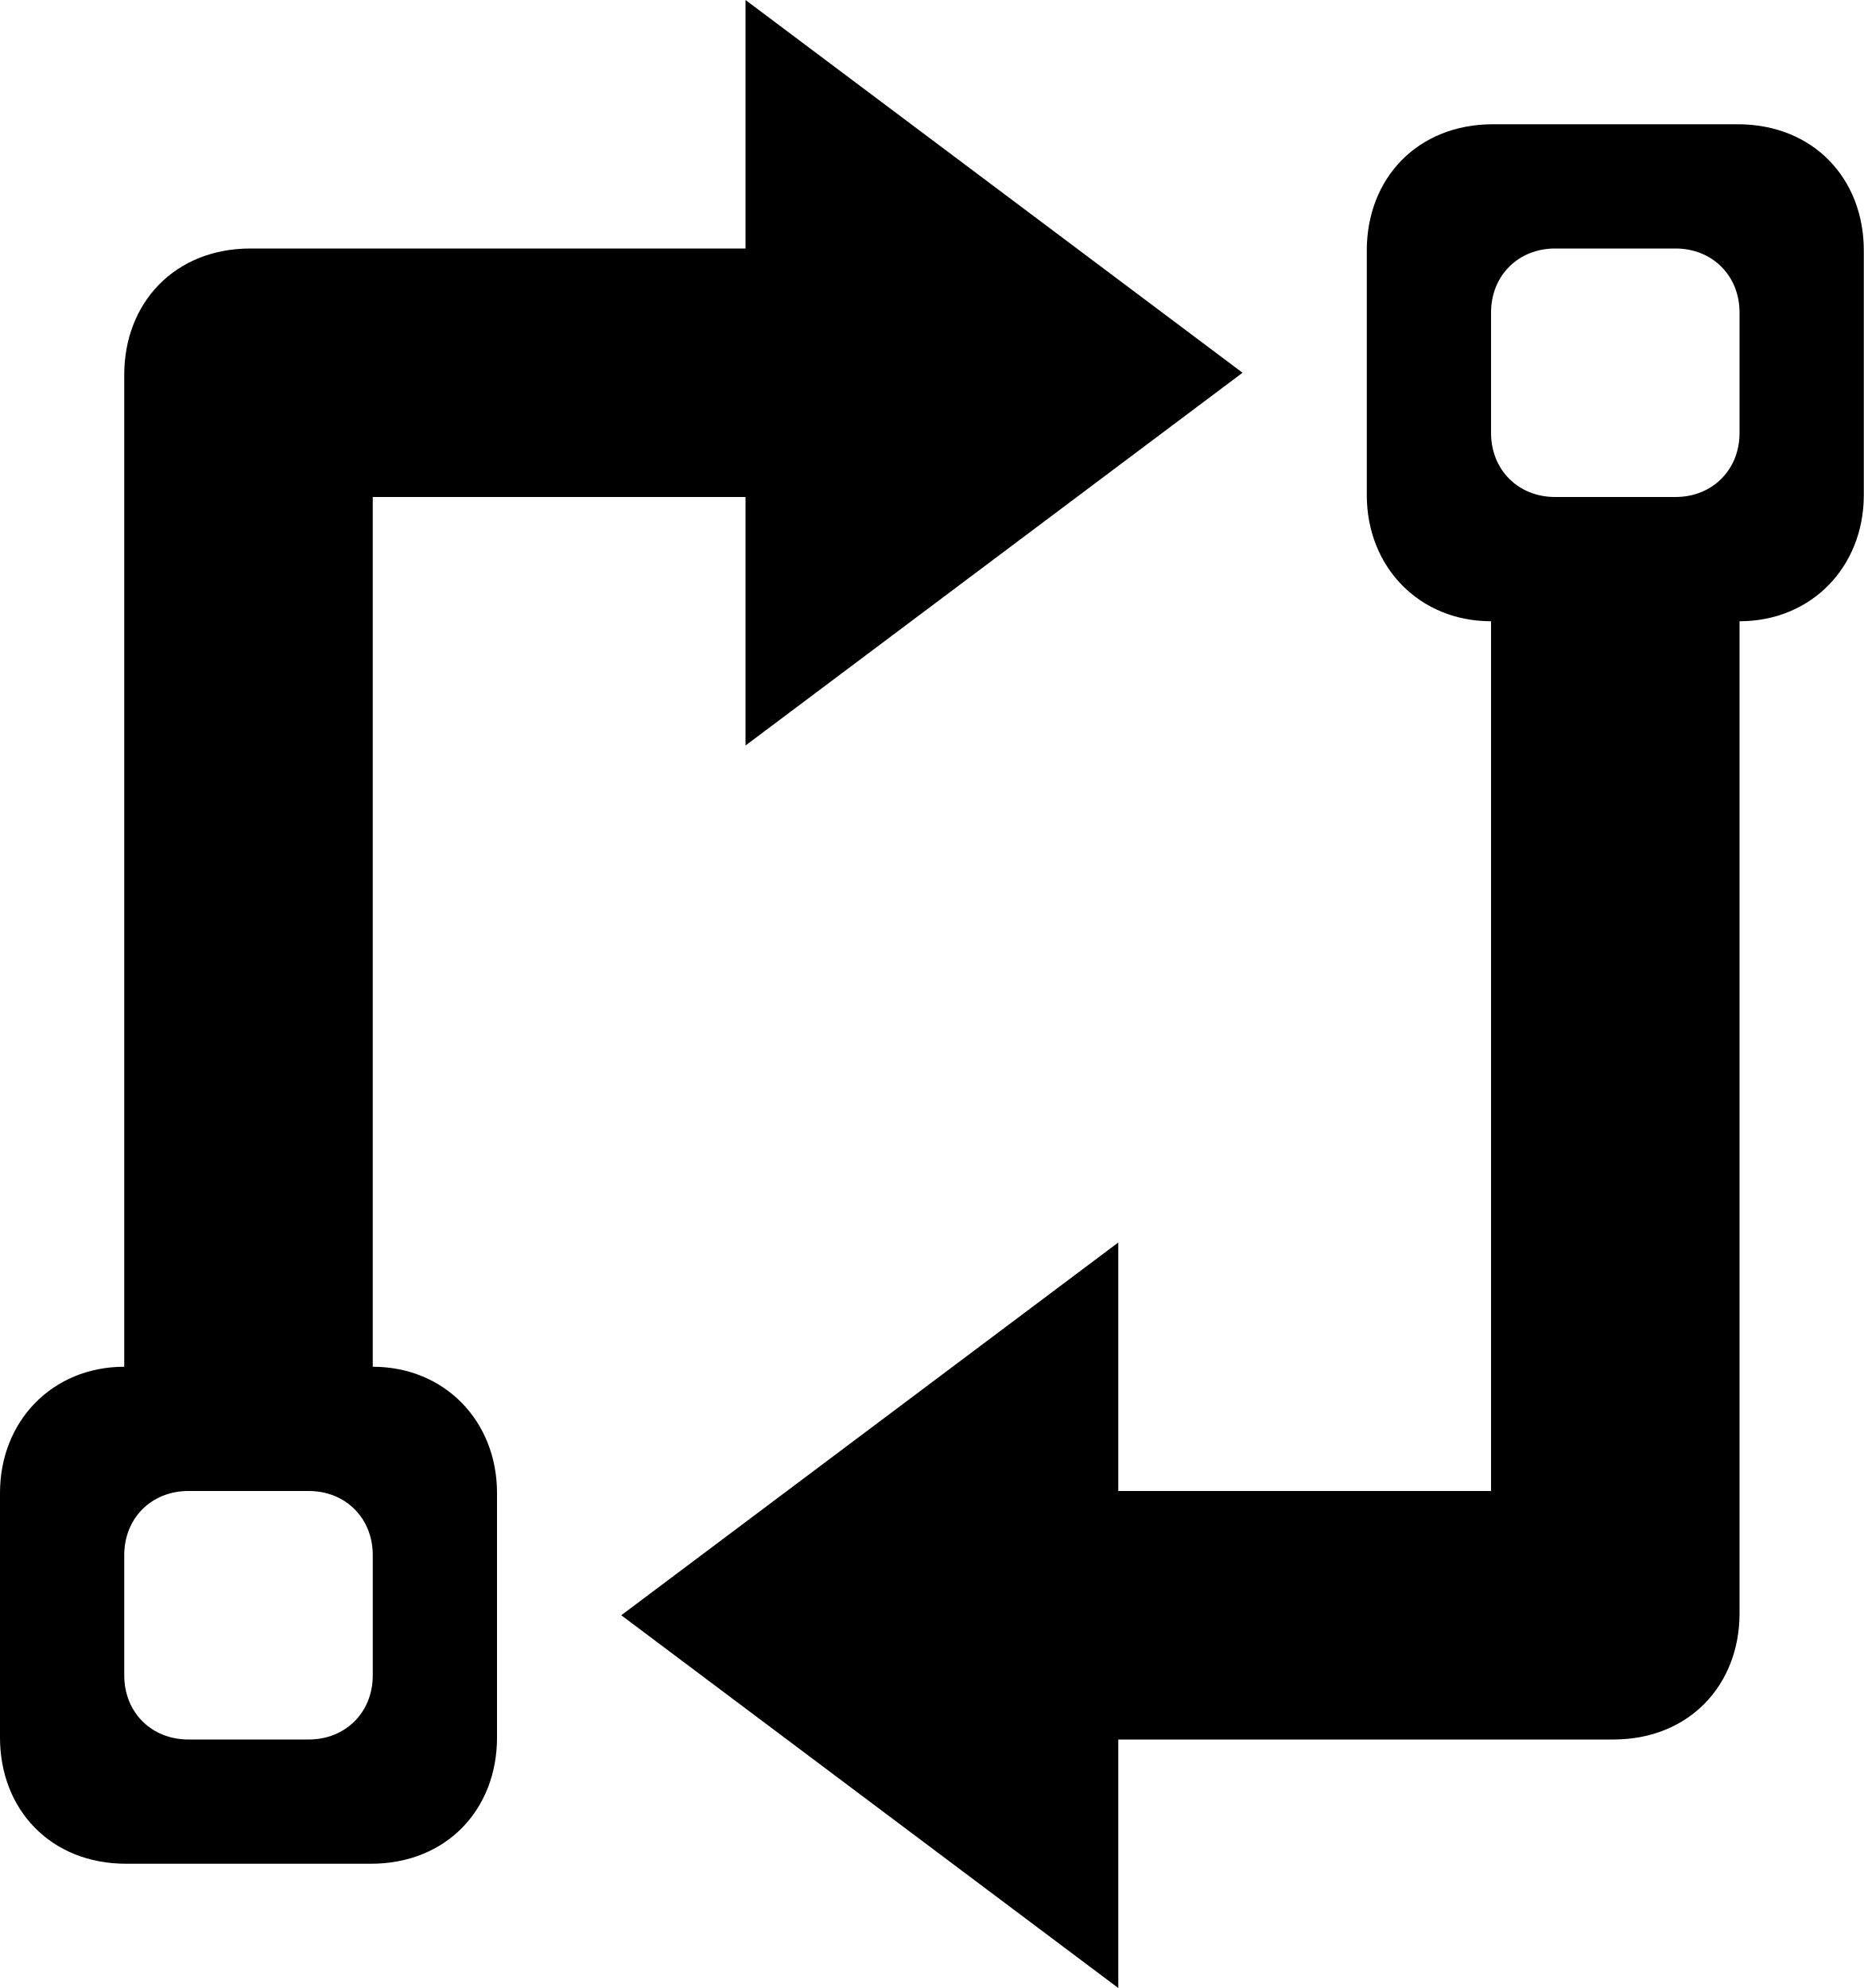
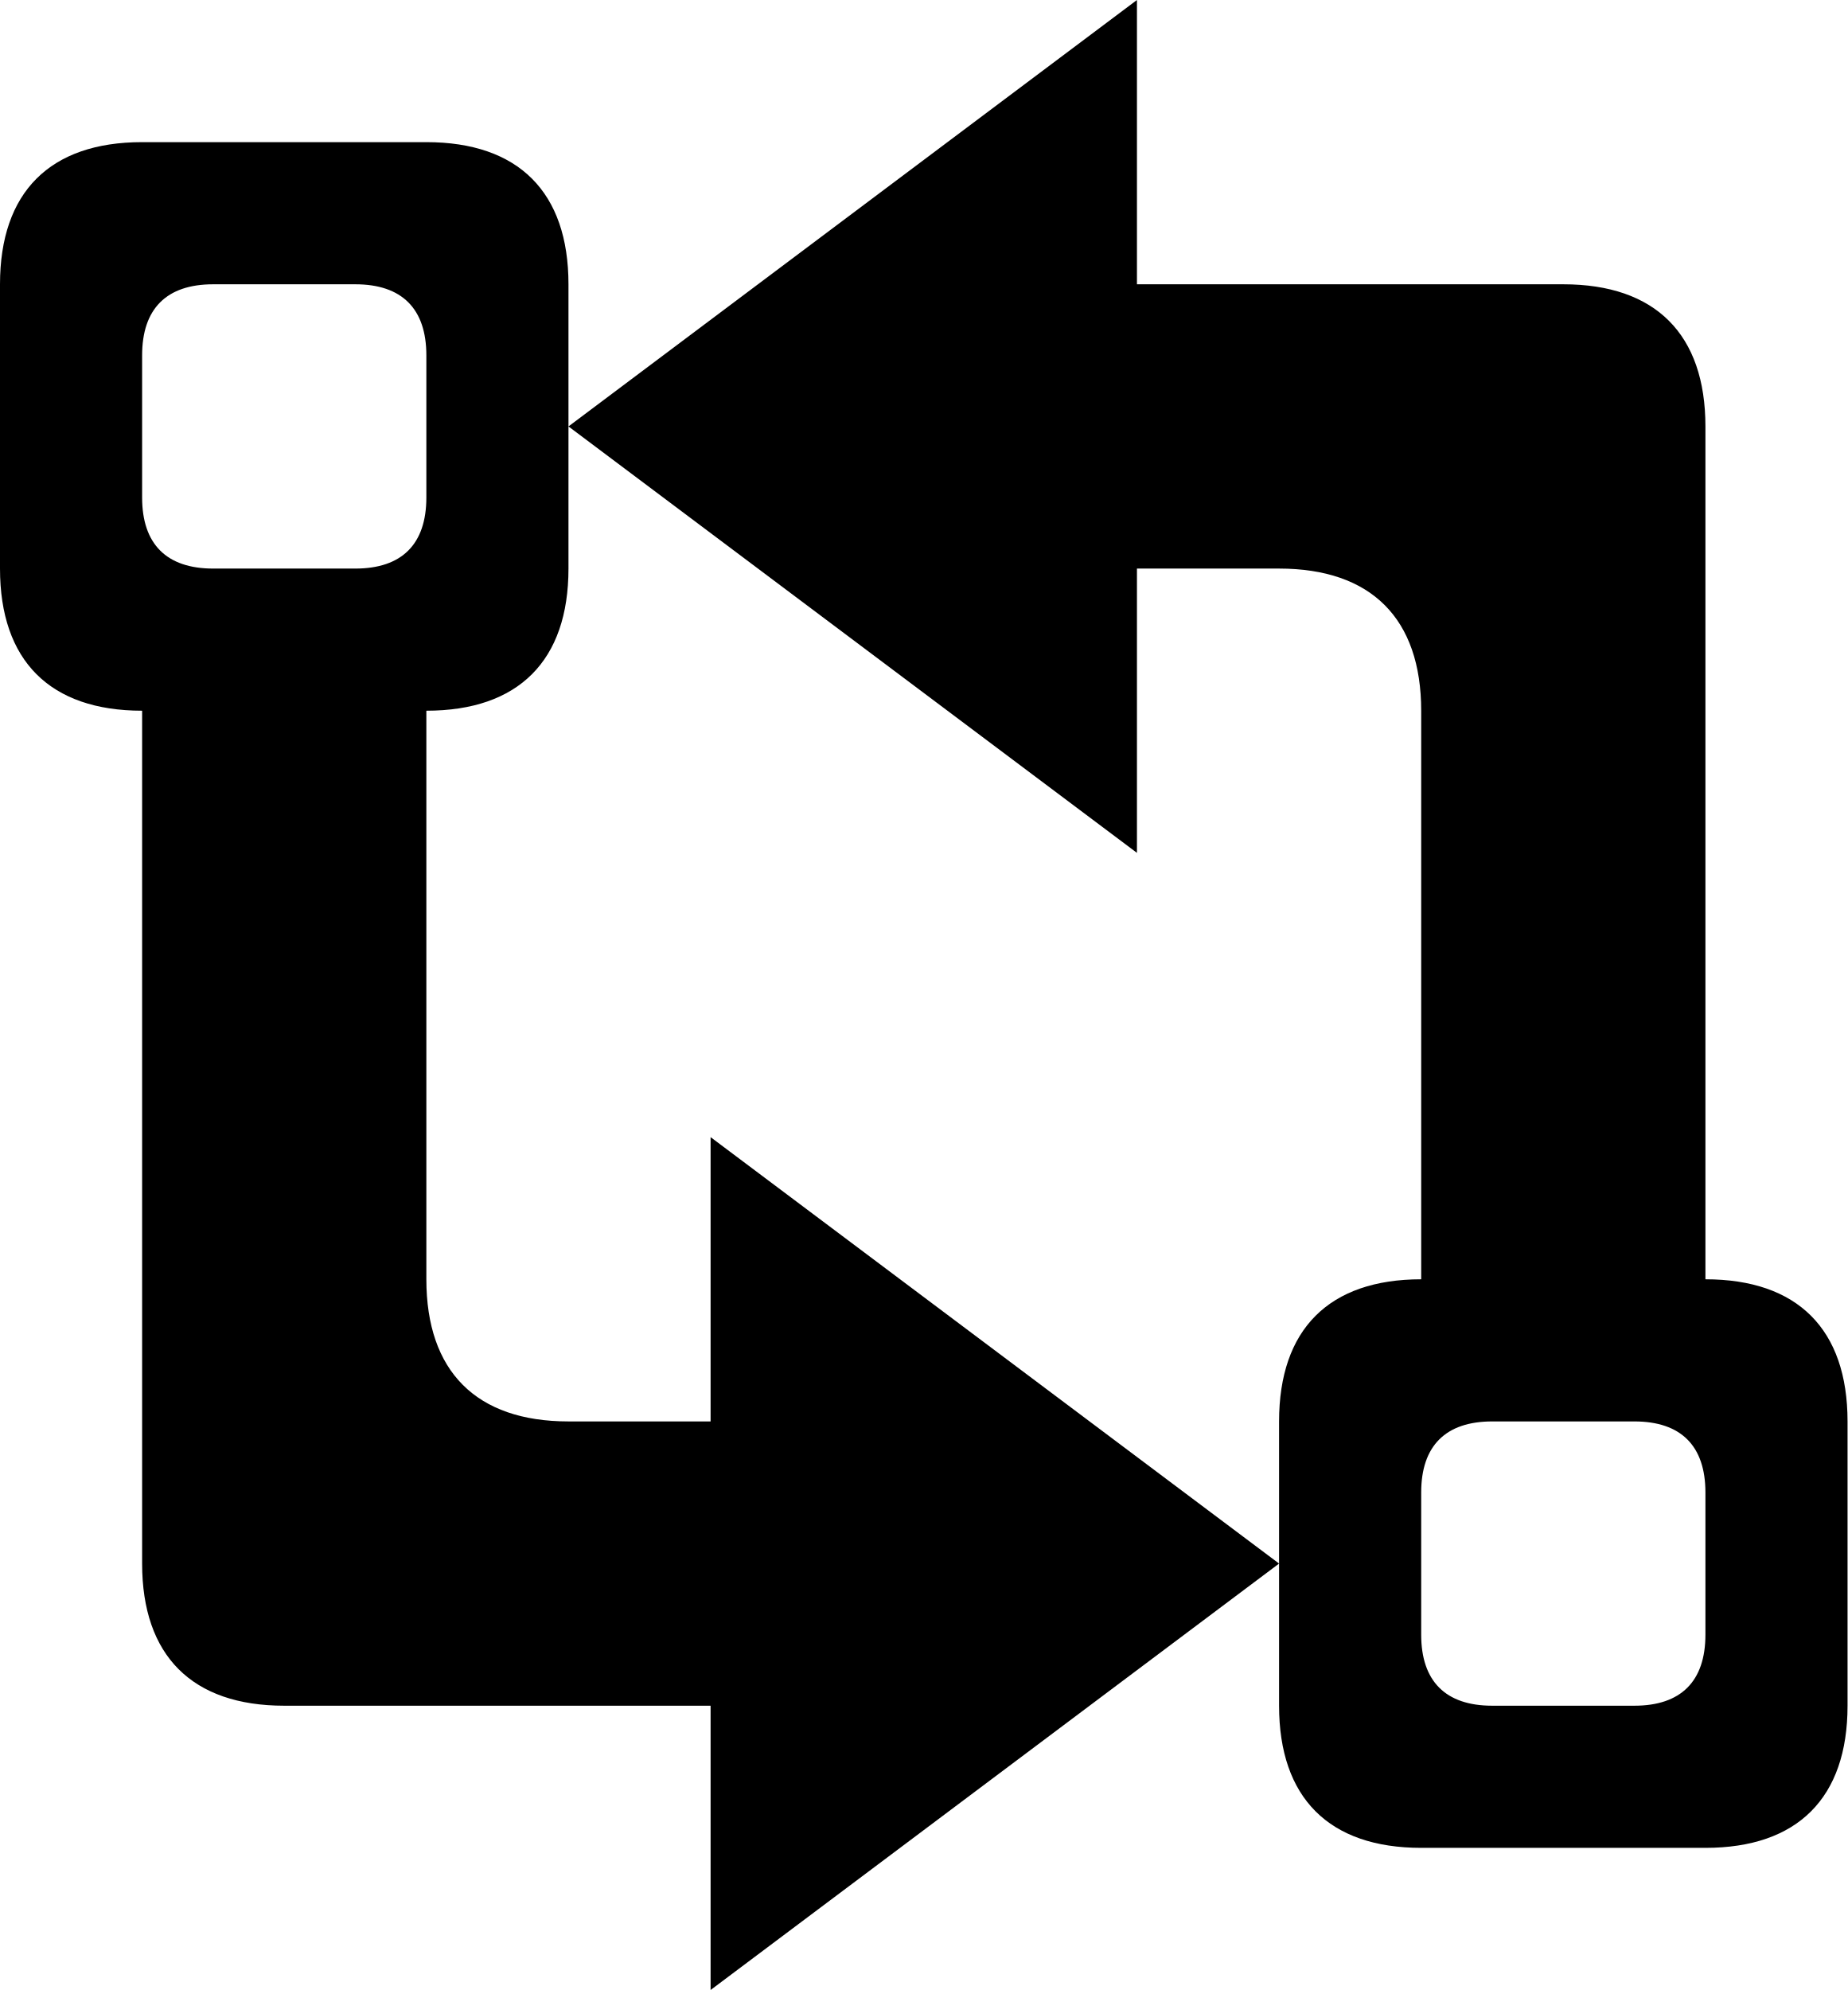
- <svg xmlns="http://www.w3.org/2000/svg" version="1.1" id="Layer_1" x="0px" y="0px" width="960px" height="1024px" viewBox="0 0 960 1024" enable-background="new 0 0 960 1024" xml:space="preserve">
-   <path d="M64,863v-62c0-19,14-33,33-33h62c19,0,33,14,33,33v62c0,19-14,33-33,33H97C78,896,64,882,64,863z M768,223v-62  c0-19,14-33,33-33h62c19,0,33,14,33,33v62c0,19-14,33-33,33h-62C782,256,768,242,768,223z M576,640L320,832l256,192V896h255  c39,0,65-28,65-65V320c37,0,64-28,64-65V129c0-37-26-65-65-65H769c-39,0-65,28-65,65v126c0,37,27,65,64,65v448H576V640z M0,769v126  c0,37,26,65,65,65h126c39,0,65-28,65-65V769c0-37-27-65-64-65V256h192v128l256-192L384,0v128H129c-39,0-65,28-65,65v511  C27,704,0,732,0,769z" />
+ <svg xmlns="http://www.w3.org/2000/svg" version="1.1" id="Layer_1" x="0px" y="0px" width="1664px" height="1792px" viewBox="0 0 1664 1792" enable-background="new 0 0 1664 1792" xml:space="preserve">
+   <path d="M320,512H192c-42,0-64-22-64-64V320c0-42,22-64,64-64h128c42,0,64,22,64,64v128C384,490,362,512,320,512z M384,1152V640  c83,0,128-45,128-128V256c0-83-45-128-128-128H128C45,128,0,173,0,256v256c0,83,45,128,128,128v768c0,83,45,128,128,128h384v256  l512-384l-512-384v256H512C429,1280,384,1235,384,1152z M1280,640v512c-83,0-128,45-128,128v256c0,83,45,128,128,128h256  c83,0,128-45,128-128v-256c0-83-45-128-128-128V384c0-83-45-128-128-128h-384V0L512,384l512,384V512h128C1235,512,1280,557,1280,640  z M1344,1280h128c42,0,64,22,64,64v128c0,42-22,64-64,64h-128c-42,0-64-22-64-64v-128C1280,1302,1302,1280,1344,1280z" />
</svg>
